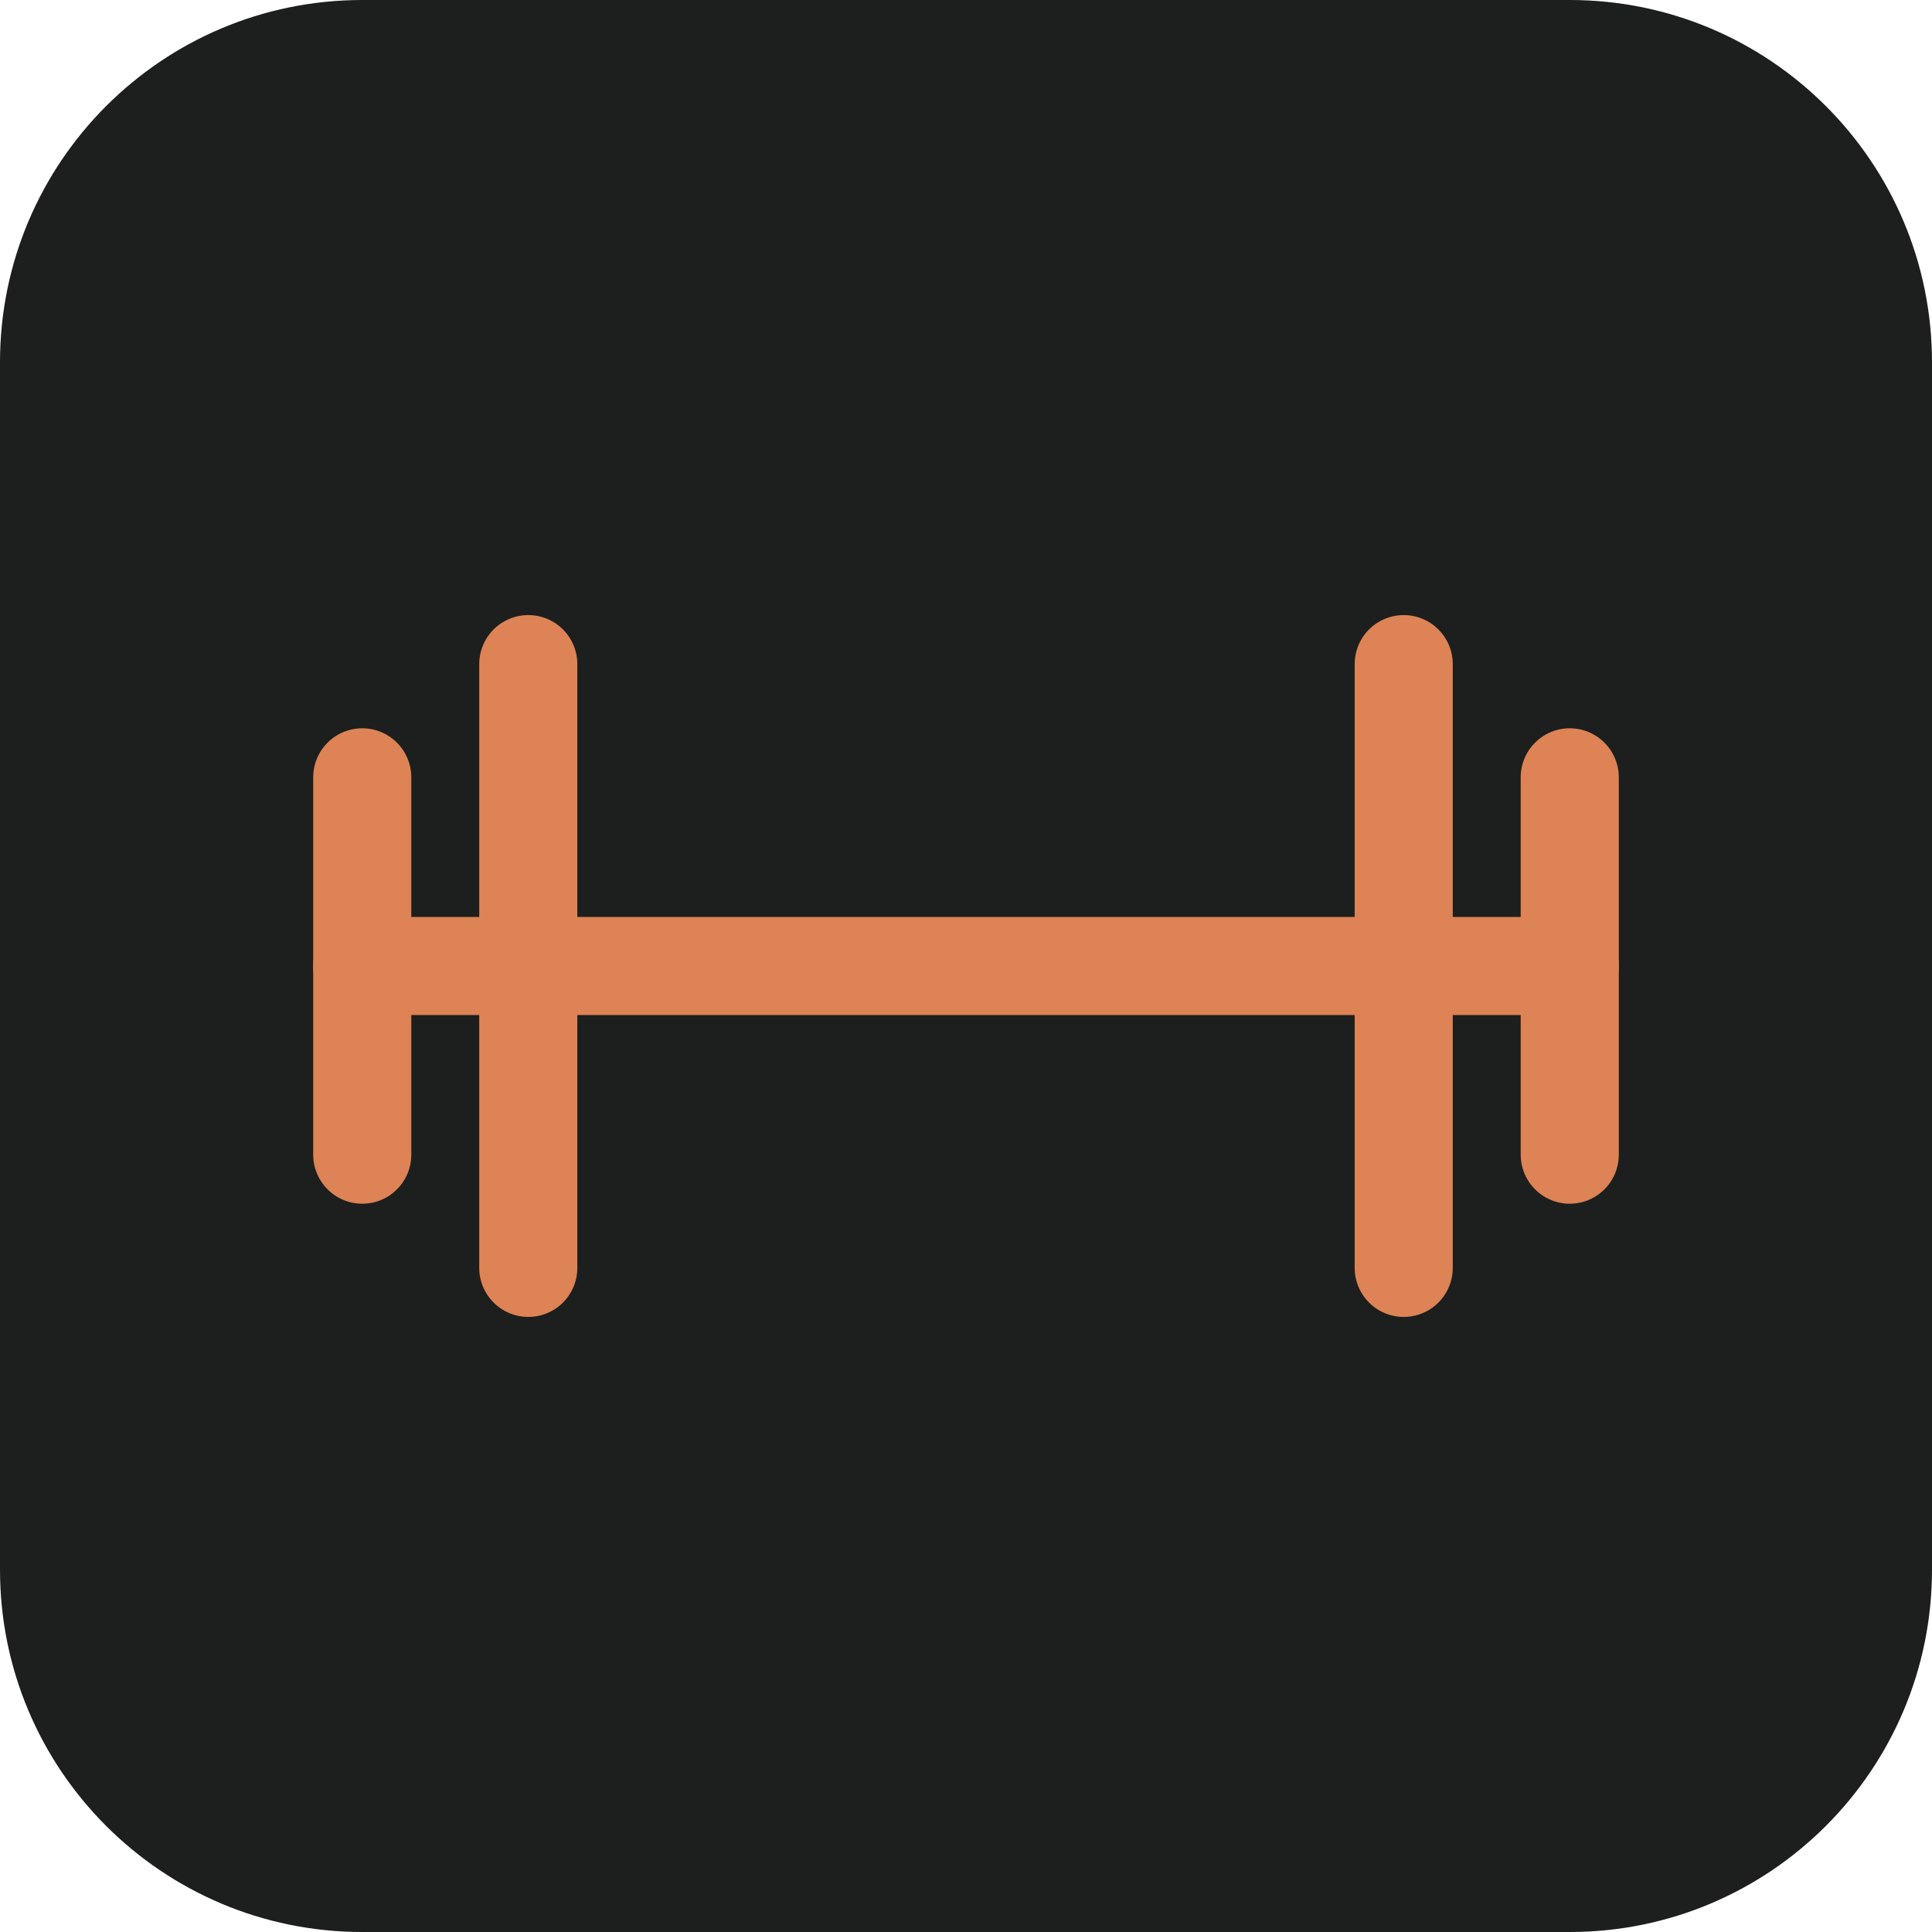
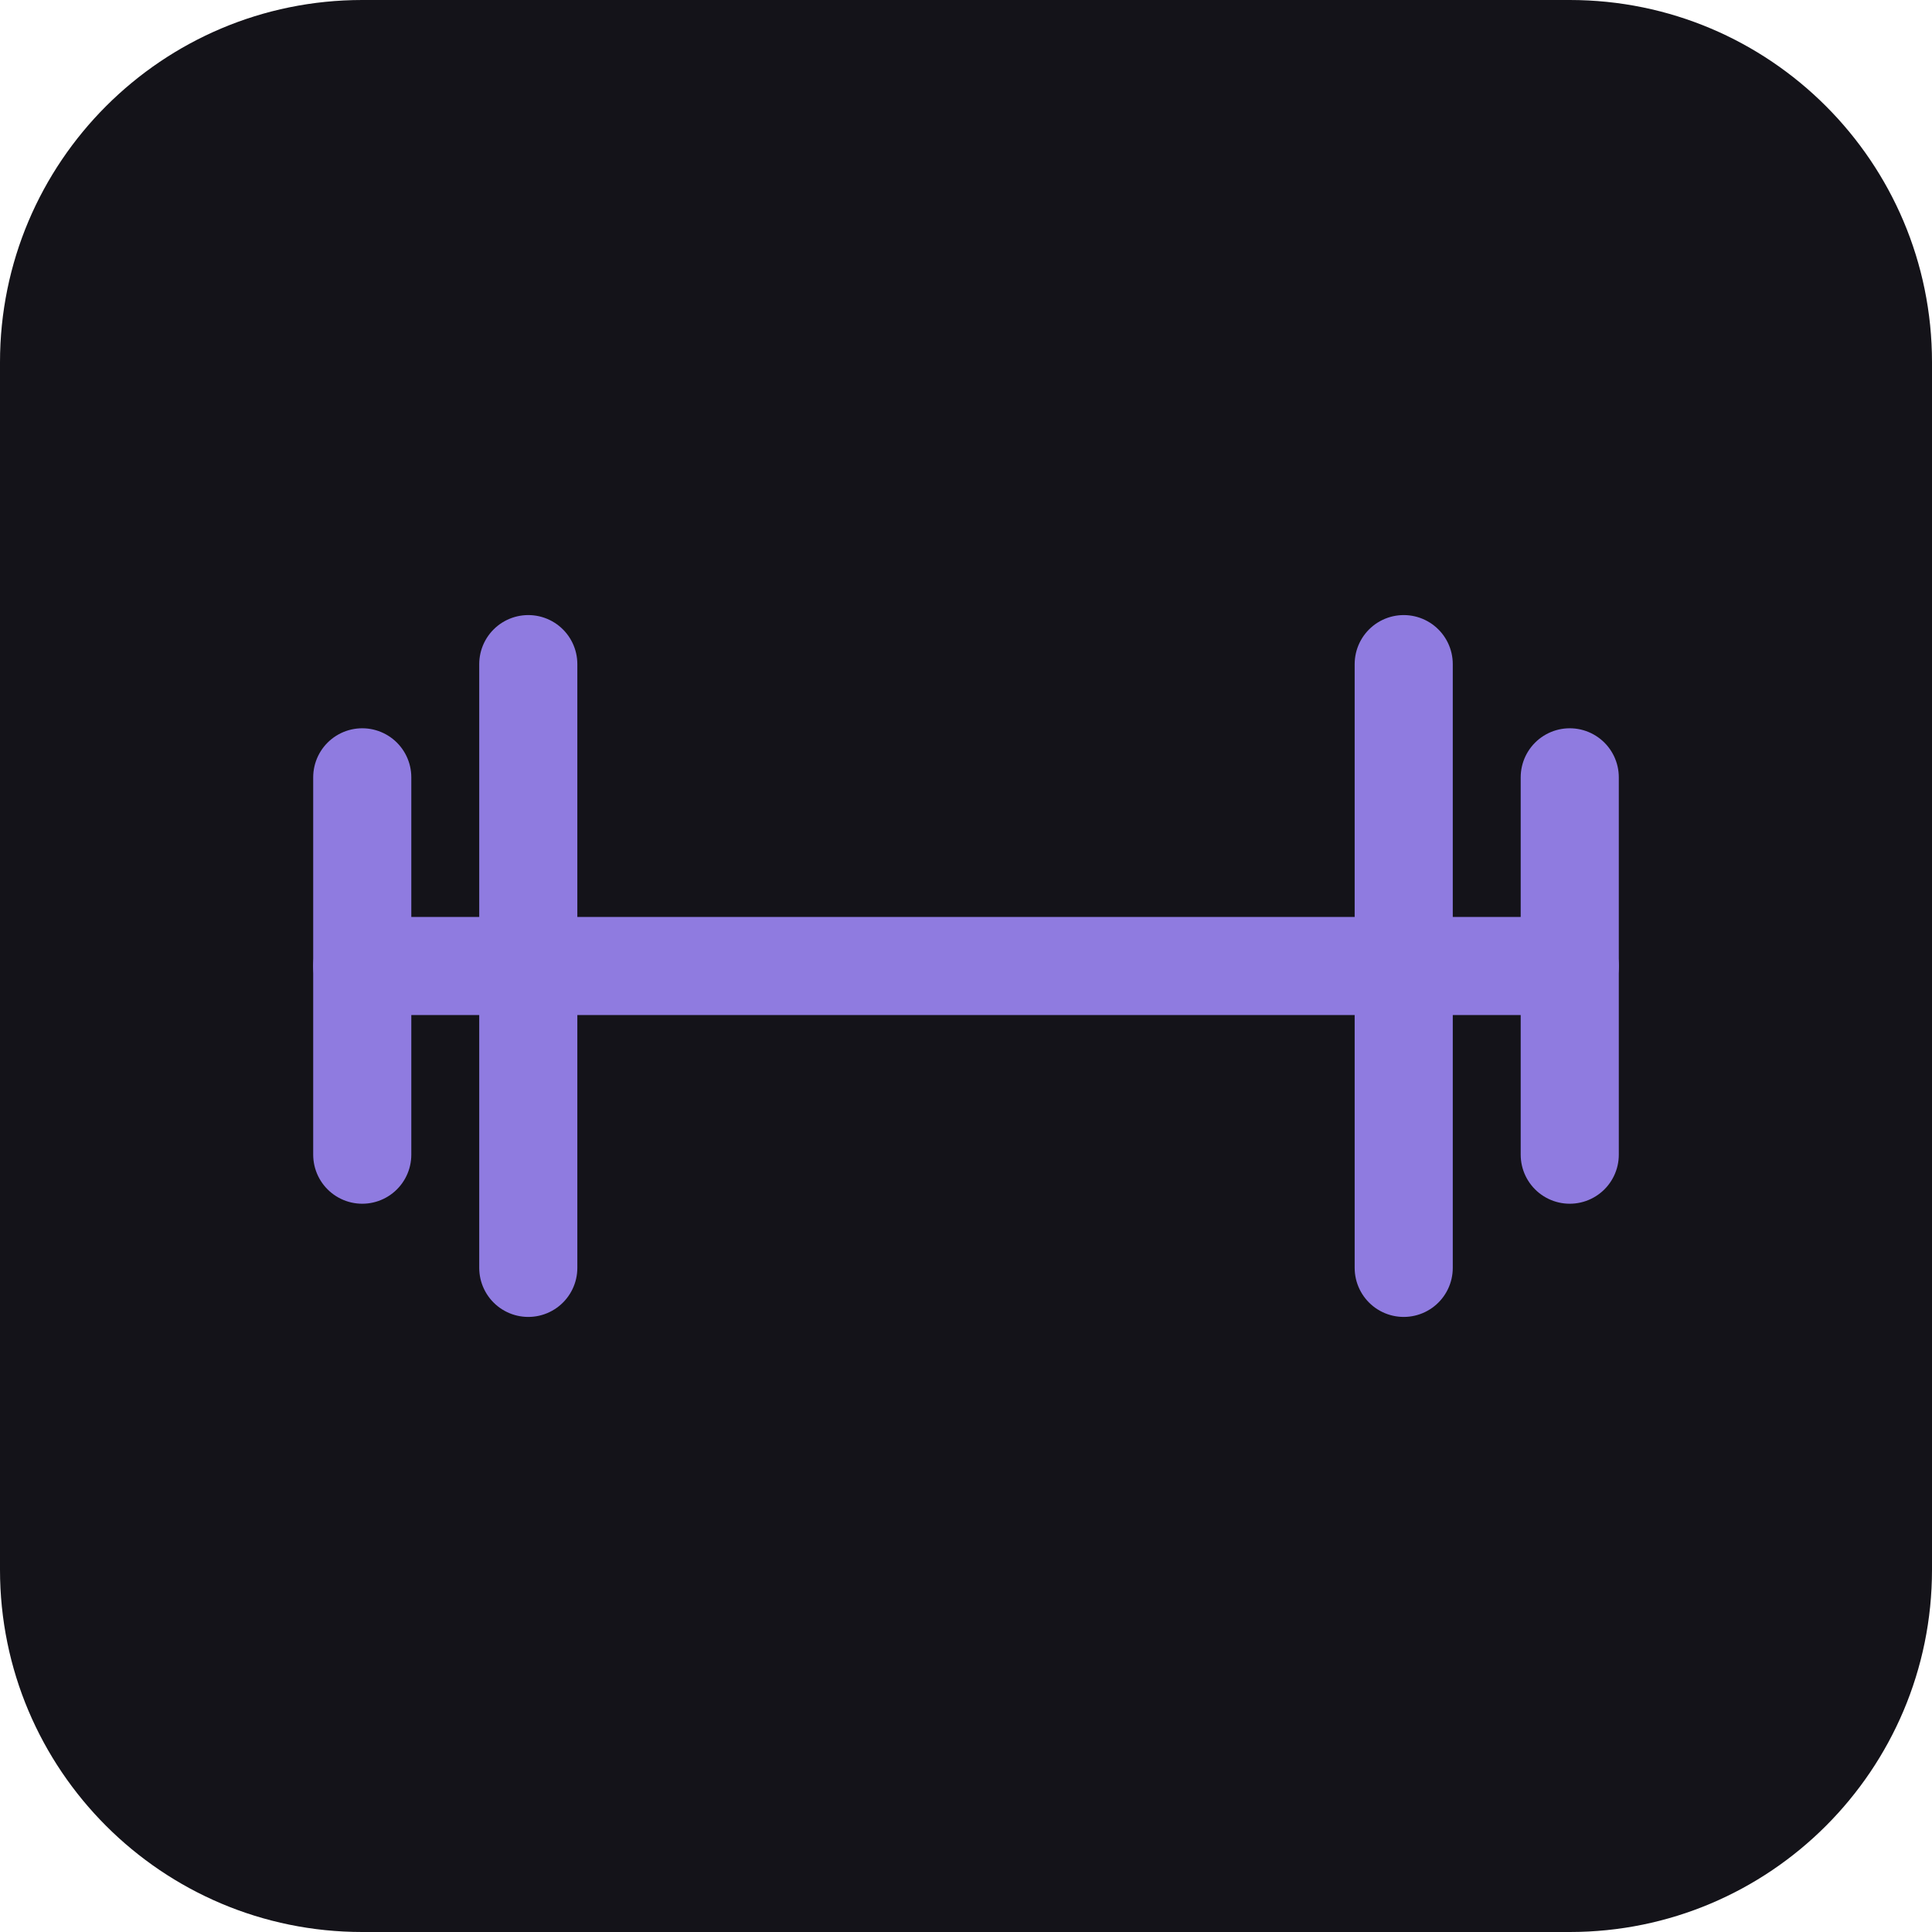
<svg xmlns="http://www.w3.org/2000/svg" viewBox="0 0 512 512">
-   <rect width="512" height="512" rx="96" fill="#1c1f1d" />
-   <g stroke="#dd8355" stroke-width="26" stroke-linecap="round">
+   <rect width="512" height="512" rx="96" fill="#141319" />
+   <g stroke="#8f7be0" stroke-width="26" stroke-linecap="round">
    <line x1="96" y1="256" x2="416" y2="256" />
    <line x1="140" y1="176" x2="140" y2="336" />
    <line x1="372" y1="176" x2="372" y2="336" />
    <line x1="96" y1="206" x2="96" y2="306" />
    <line x1="416" y1="206" x2="416" y2="306" />
  </g>
</svg>
